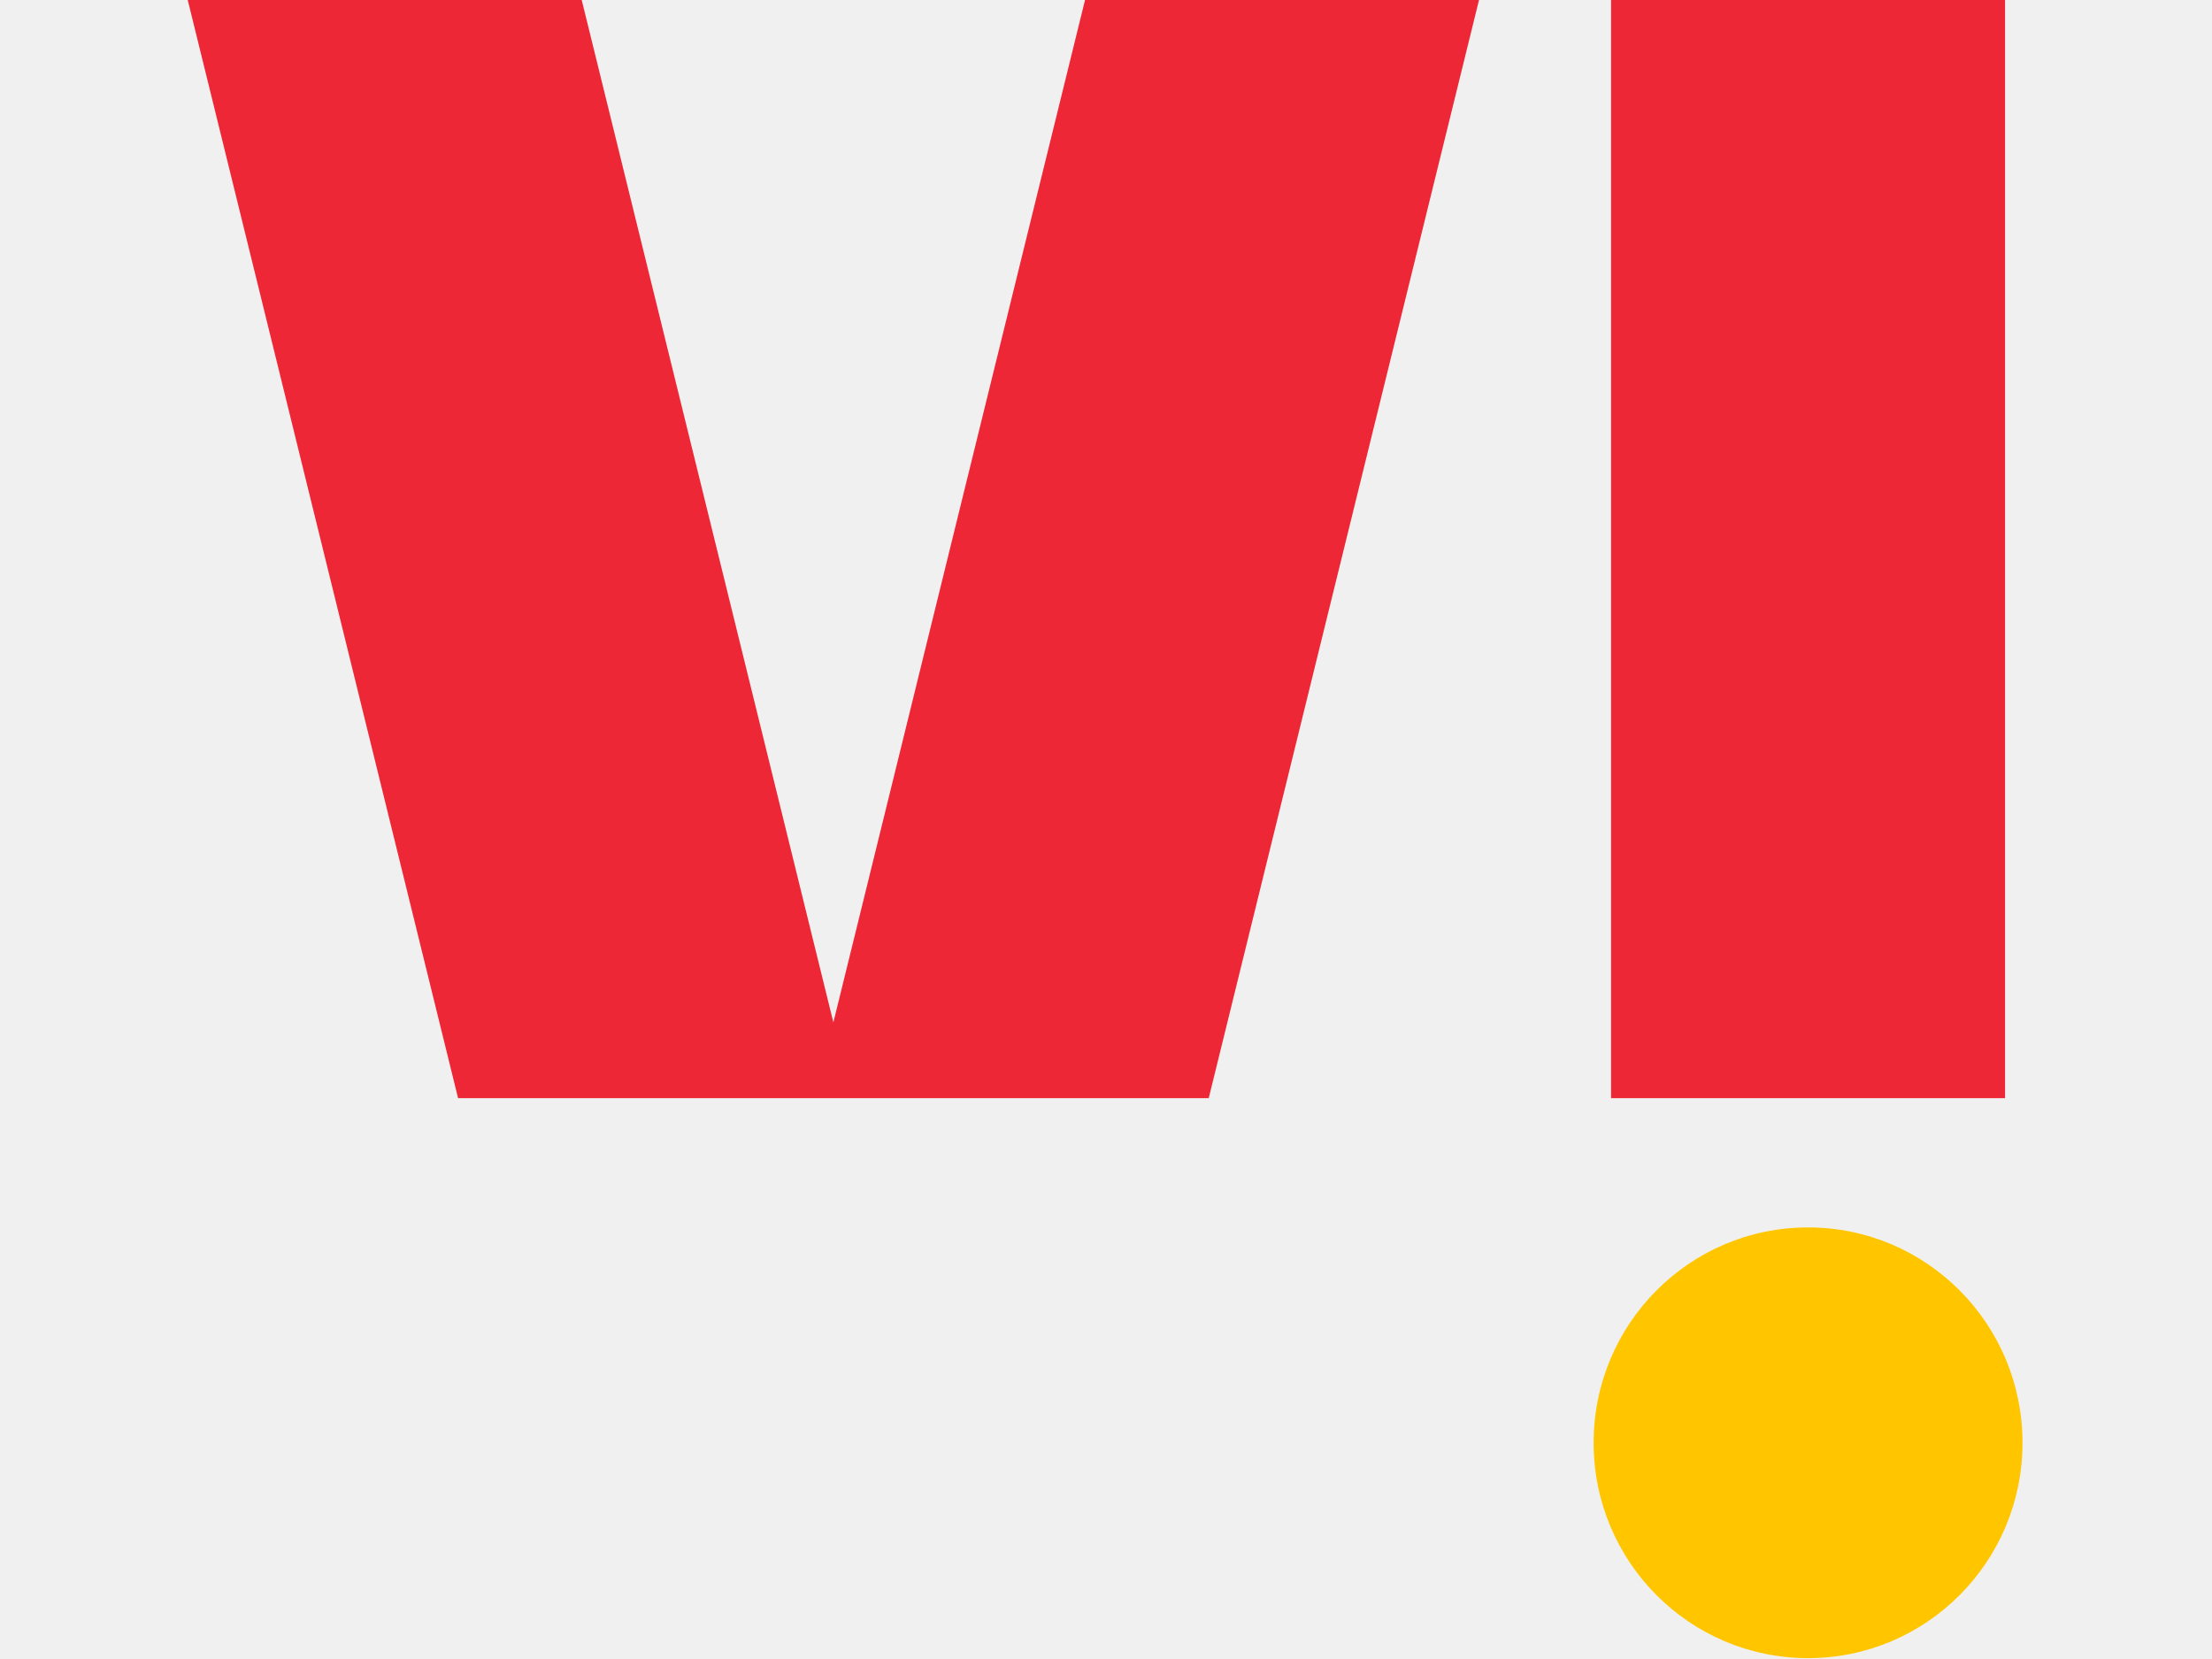
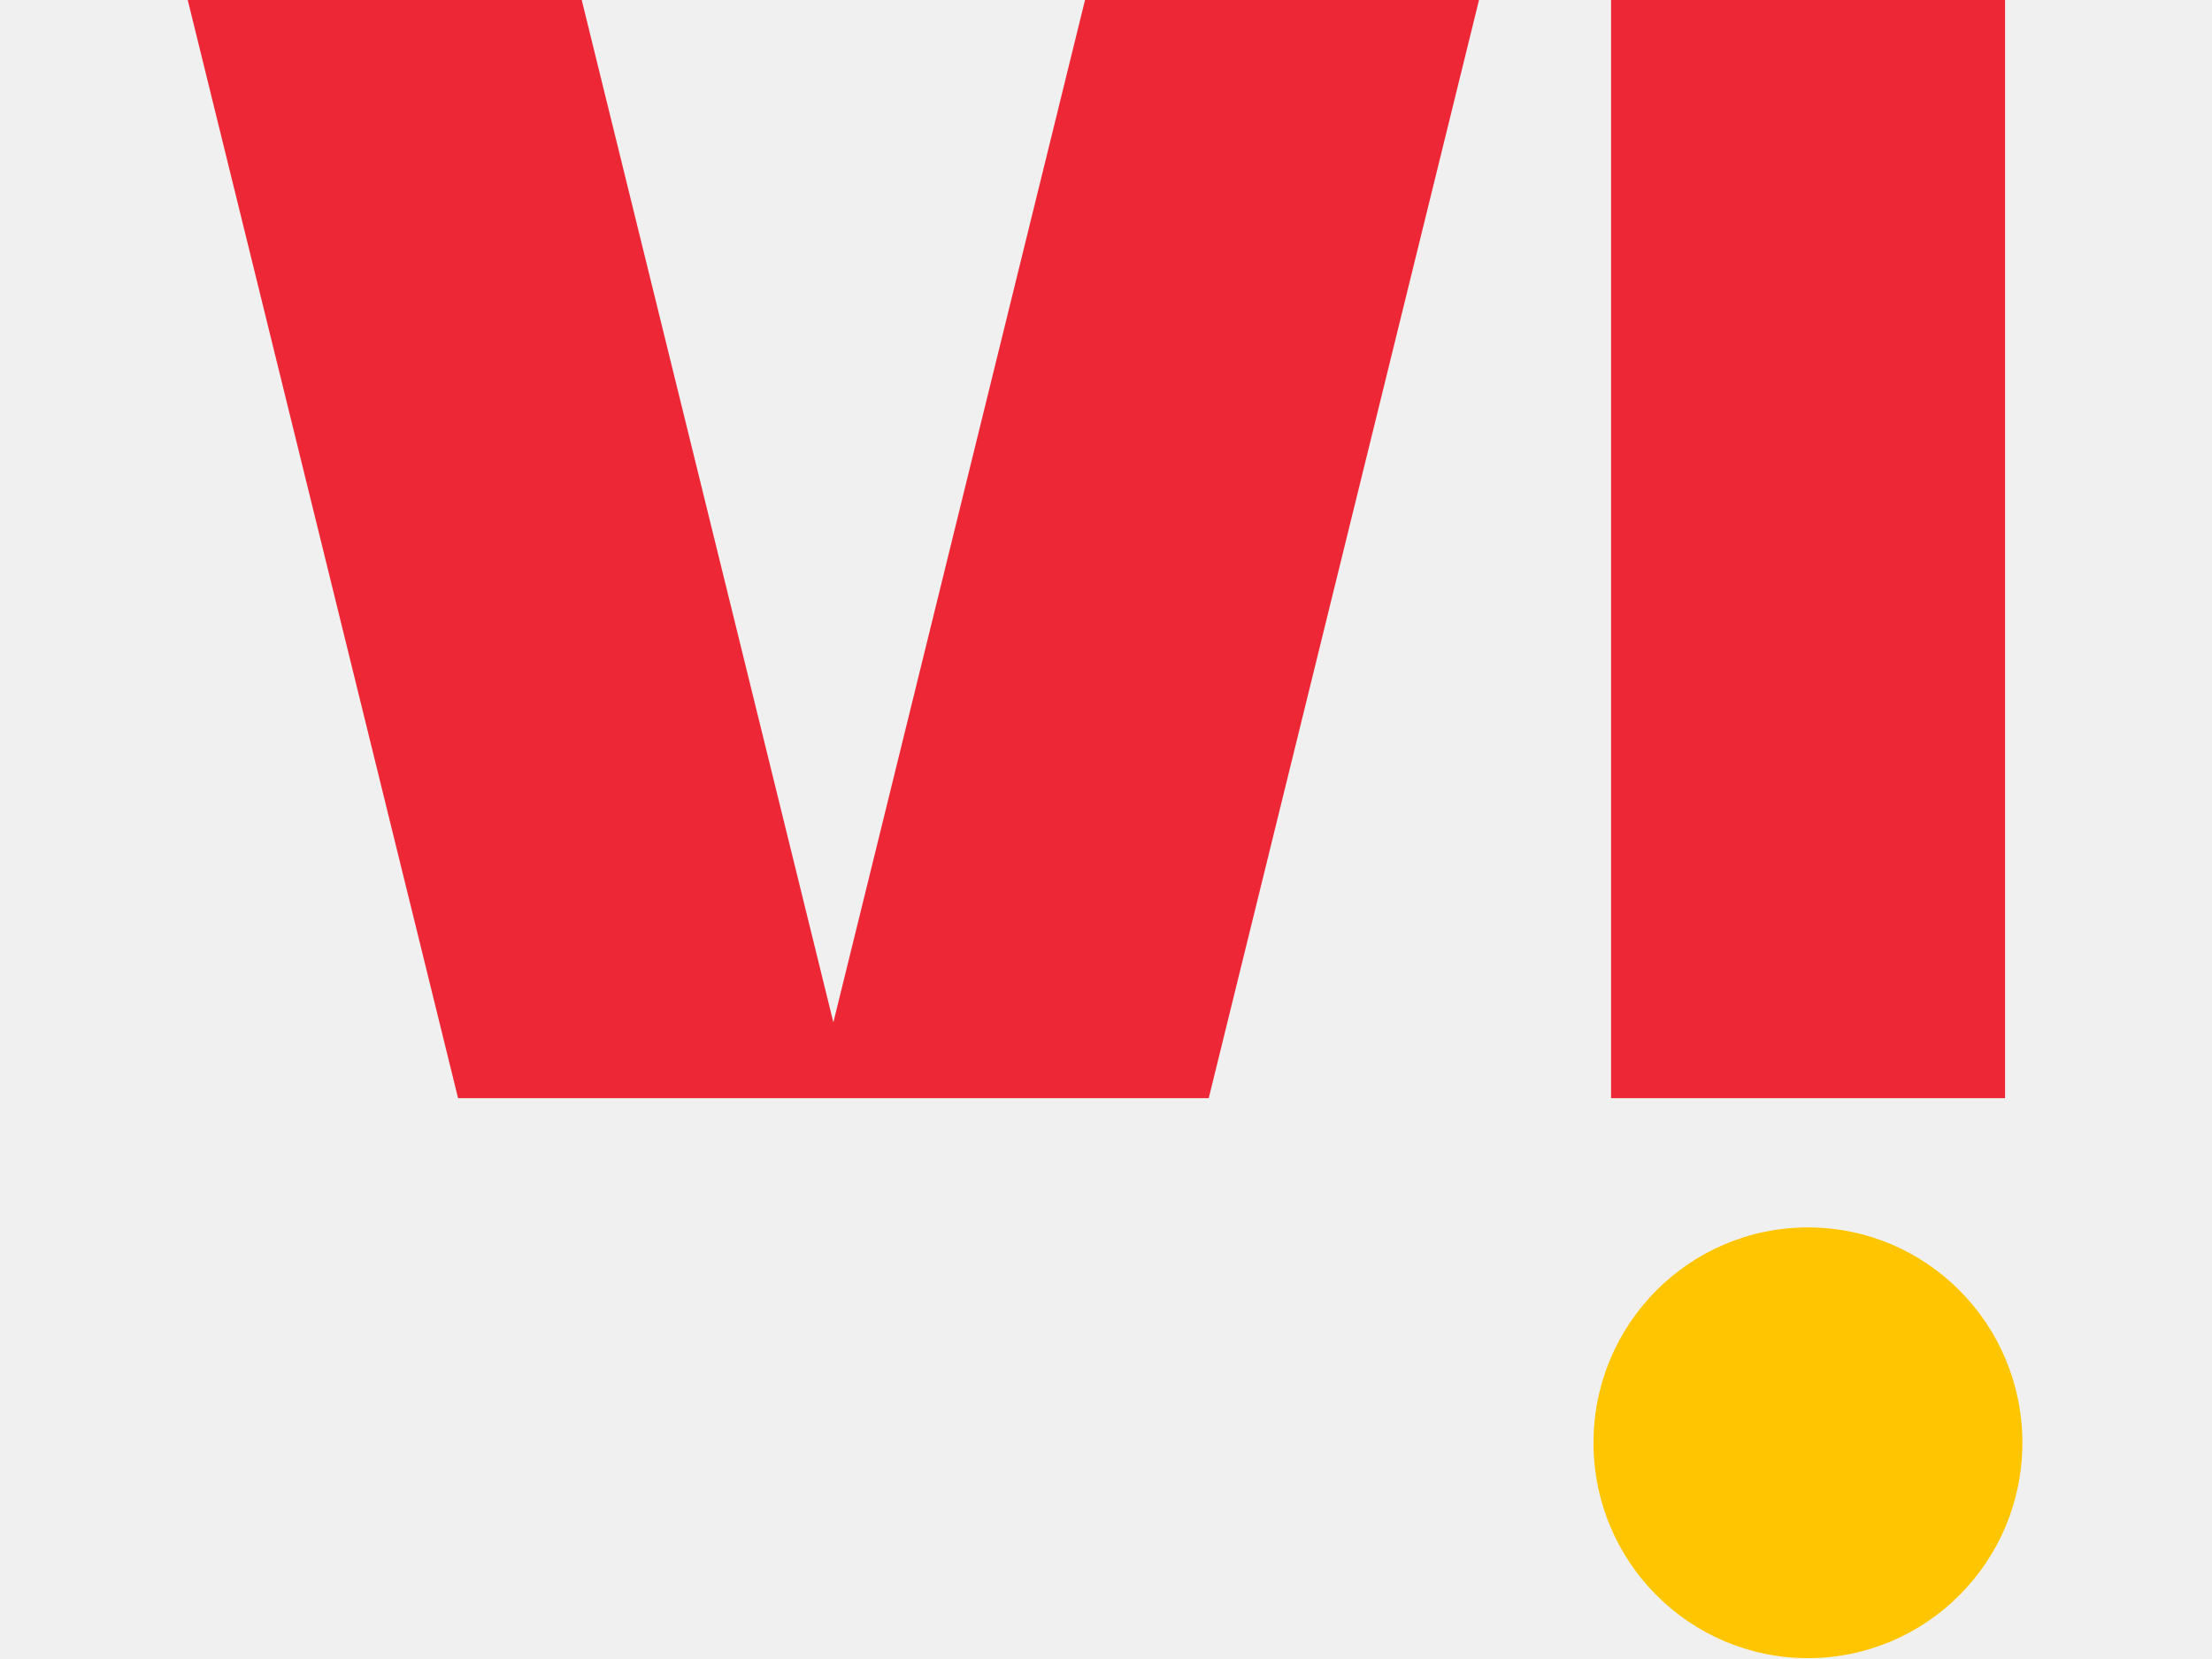
<svg xmlns="http://www.w3.org/2000/svg" width="36" height="27" viewBox="0 0 36 27" fill="none">
-   <g clip-path="url(#clip0_846_9499)">
-     <path fill-rule="evenodd" clip-rule="evenodd" d="M26.22 17.872H32.632V-0.225H26.22V17.872ZM17.714 -0.225L13.563 16.639L9.412 -0.225H3L7.455 17.872H19.672L24.126 -0.225H17.714Z" fill="#EE2737" />
-     <path fill-rule="evenodd" clip-rule="evenodd" d="M32.916 23.481C32.916 25.417 31.354 26.986 29.426 26.986C27.498 26.986 25.936 25.417 25.936 23.481C25.936 21.545 27.498 19.976 29.426 19.976C31.354 19.976 32.916 21.545 32.916 23.481Z" fill="#FFC600" />
+   <g clip-path="url(#clip0_897_15650)">
+     <mask id="mask0_897_15650" style="mask-type:luminance" maskUnits="userSpaceOnUse" x="0" y="0" width="36" height="27">
+       <path d="M36 0H0V27H36V0Z" fill="white" />
+     </mask>
+     <g mask="url(#mask0_897_15650)">
+       <path fill-rule="evenodd" clip-rule="evenodd" d="M26.22 17.872H32.632V-0.225H26.22V17.872ZM17.714 -0.225L13.563 16.639L9.412 -0.225H3L7.455 17.872H19.672L24.126 -0.225H17.714Z" fill="#EE2737" />
+       <path fill-rule="evenodd" clip-rule="evenodd" d="M32.914 23.481C32.914 25.417 31.352 26.986 29.424 26.986C27.496 26.986 25.934 25.417 25.934 23.481C25.934 21.545 27.496 19.976 29.424 19.976C31.352 19.976 32.914 21.545 32.914 23.481Z" fill="#FFC600" />
+     </g>
  </g>
  <defs>
-     <clipPath id="clip0_846_9499">
+     <clipPath id="clip0_897_15650">
      <rect width="36" height="27" fill="white" />
    </clipPath>
  </defs>
</svg>
